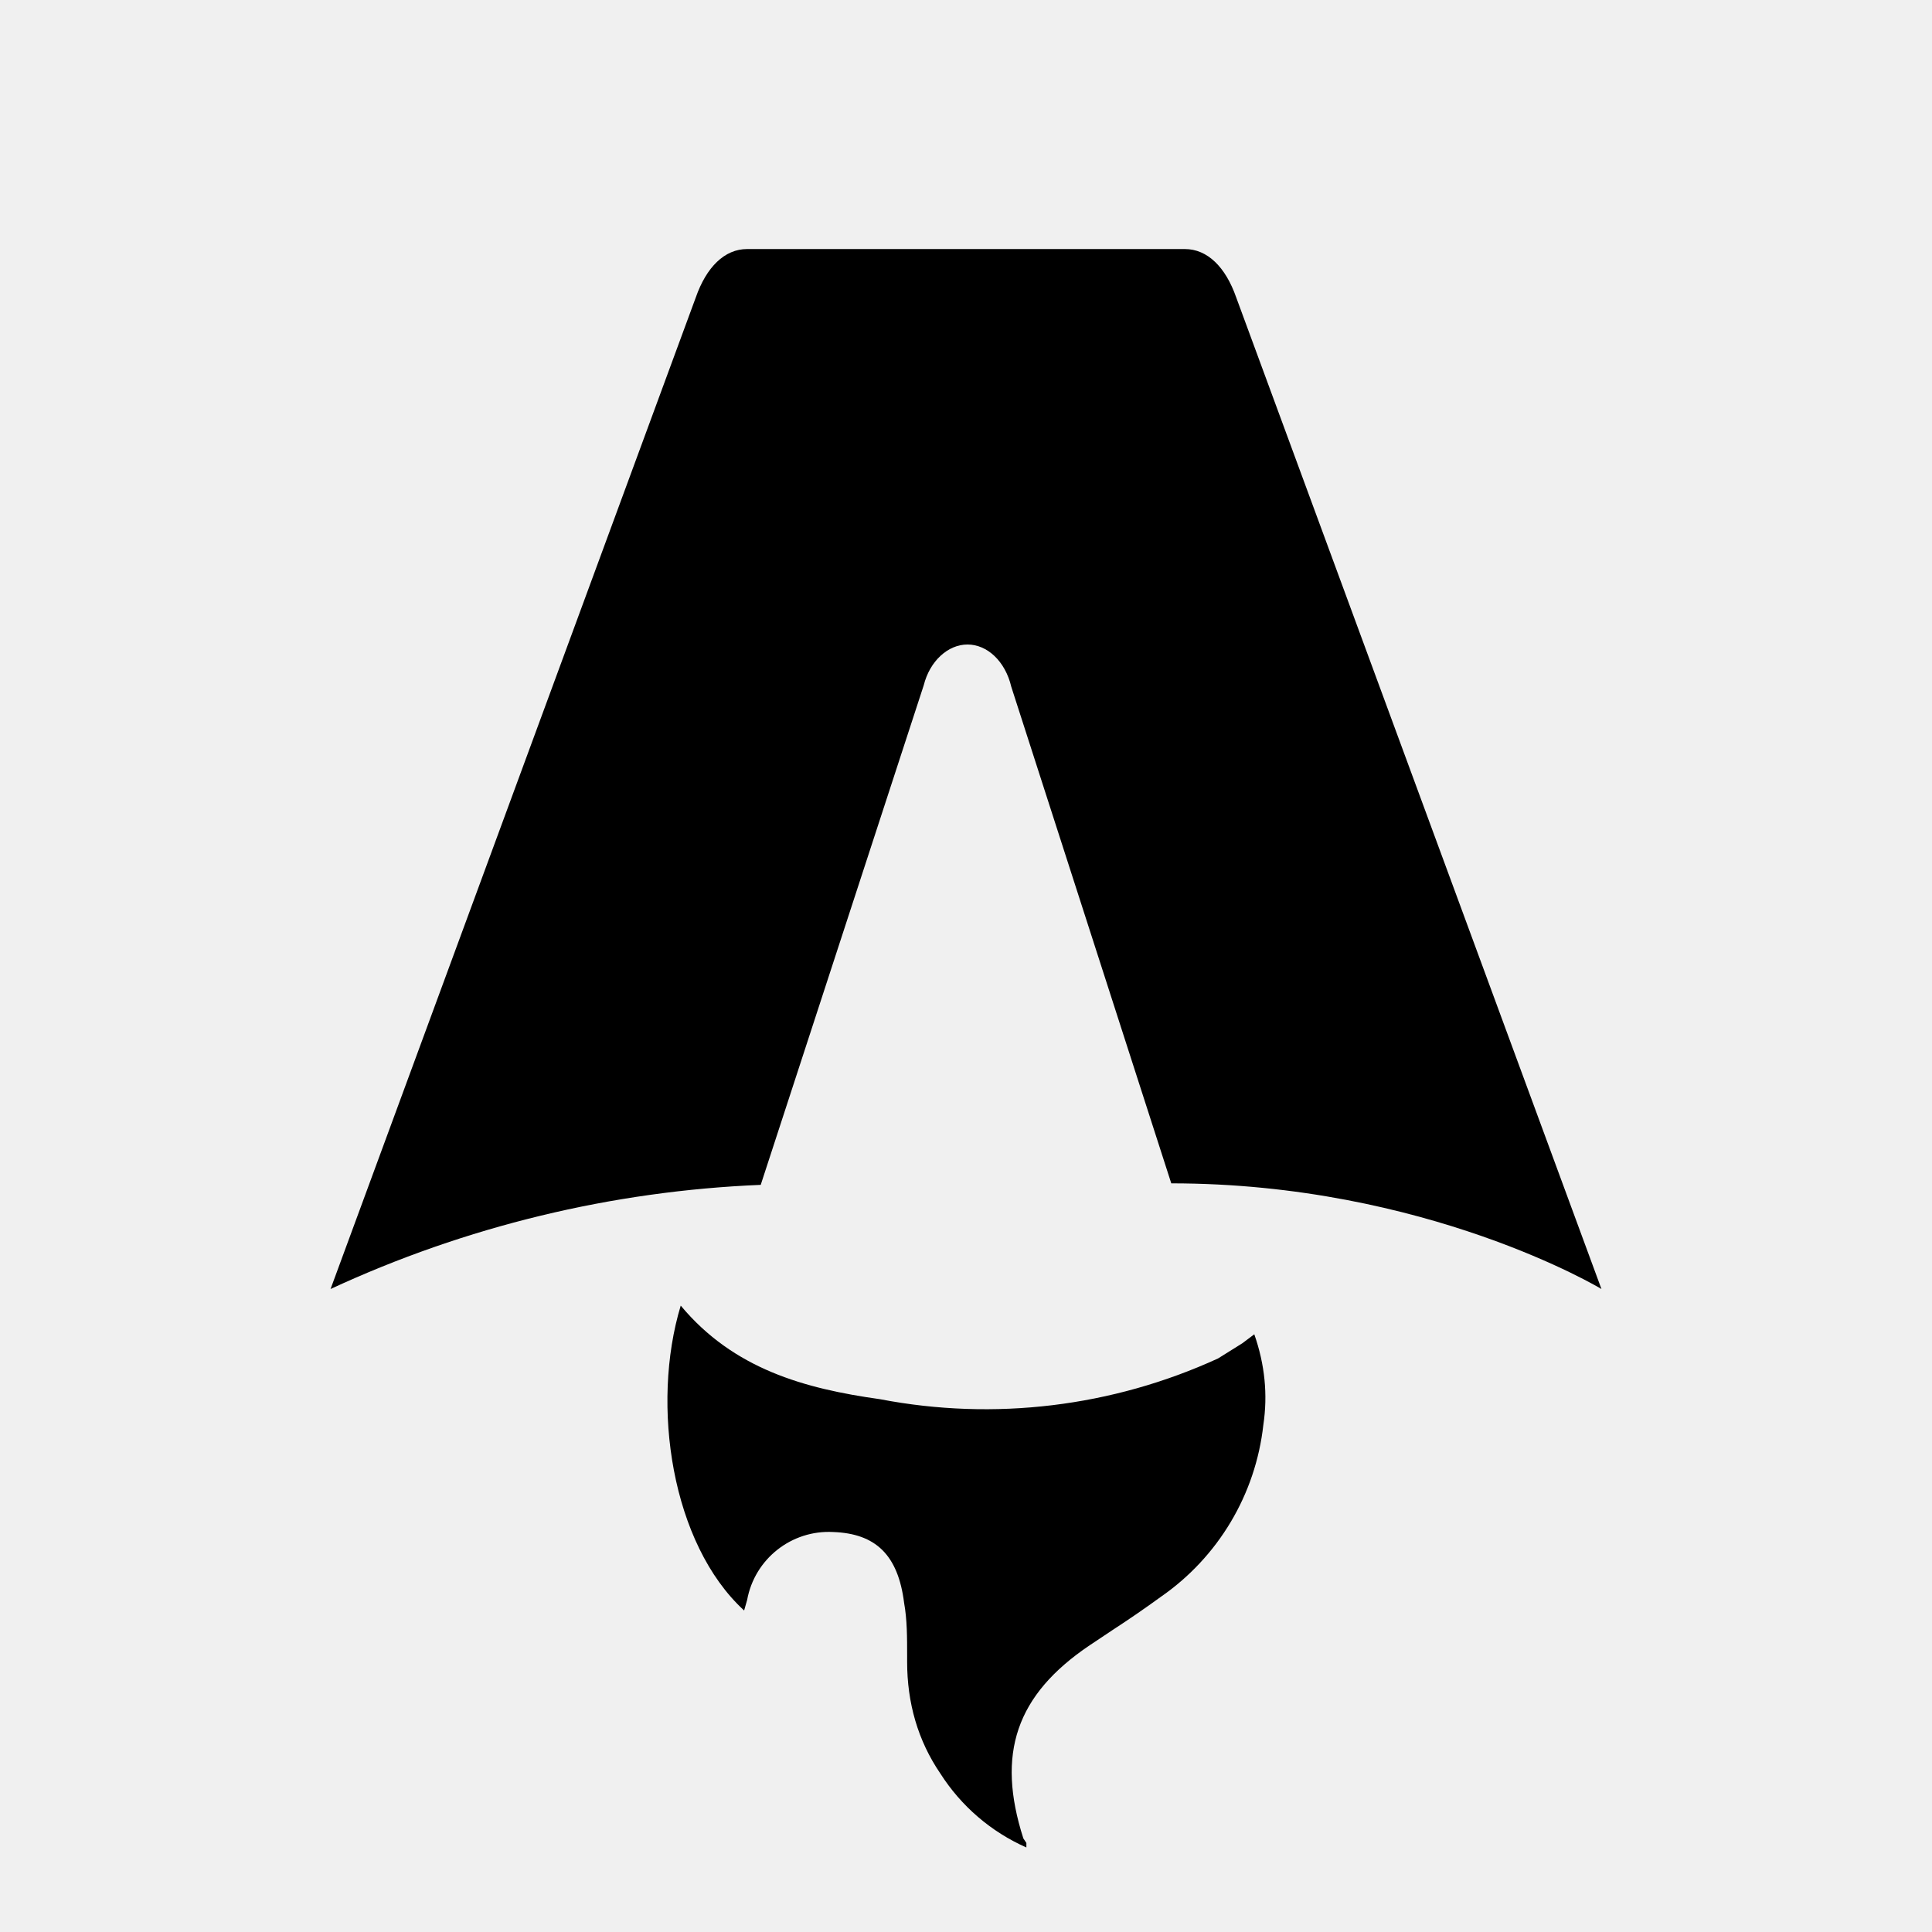
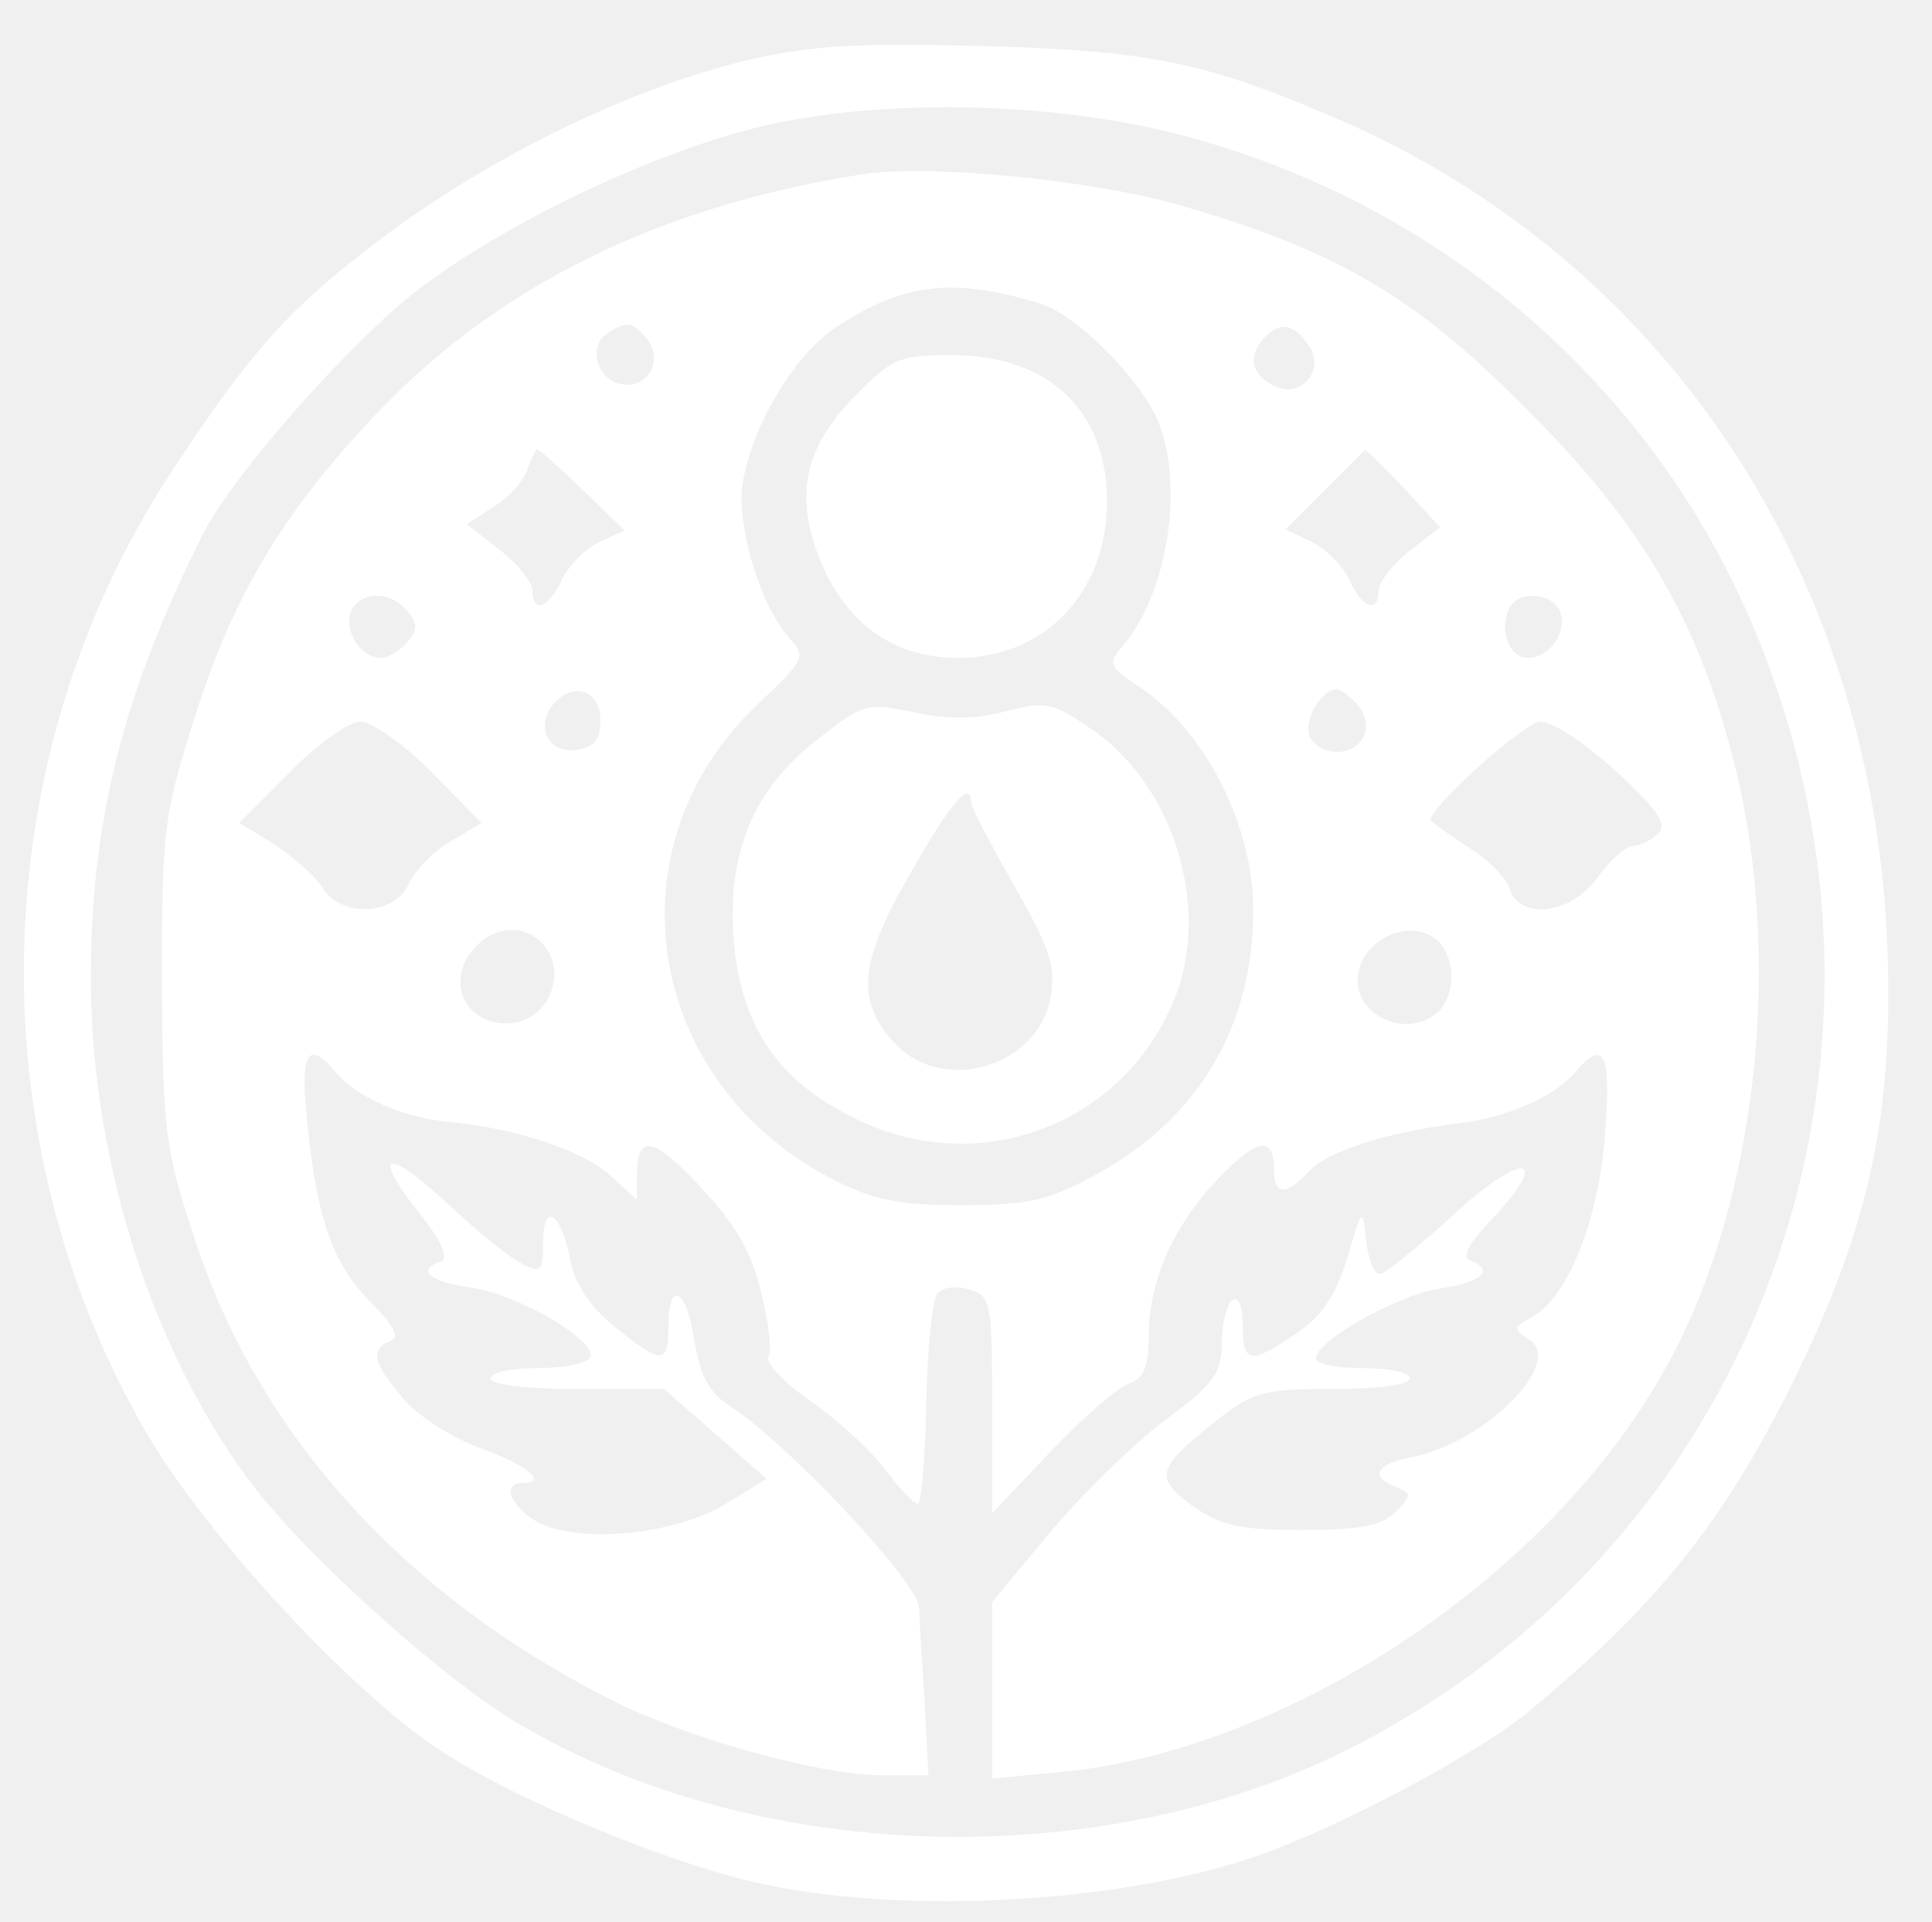
- <svg xmlns="http://www.w3.org/2000/svg" fill="none" viewBox="0 0 128 128">
-   <path d="M50.4 78.5a75.1 75.1 0 0 0-28.5 6.9l24.2-65.7c.7-2 1.9-3.2 3.4-3.2h29c1.5 0 2.7 1.2 3.4 3.2l24.2 65.7s-11.6-7-28.5-7L67 45.5c-.4-1.7-1.6-2.8-2.9-2.8-1.3 0-2.5 1.1-2.9 2.7L50.4 78.5Zm-1.1 28.2Zm-4.2-20.2c-2 6.6-.6 15.8 4.2 20.2a17.5 17.5 0 0 1 .2-.7 5.5 5.5 0 0 1 5.7-4.5c2.8.1 4.3 1.5 4.7 4.7.2 1.1.2 2.3.2 3.5v.4c0 2.7.7 5.2 2.2 7.4a13 13 0 0 0 5.7 4.9v-.3l-.2-.3c-1.8-5.6-.5-9.5 4.4-12.8l1.5-1a73 73 0 0 0 3.2-2.2 16 16 0 0 0 6.8-11.4c.3-2 .1-4-.6-6l-.8.6-1.6 1a37 37 0 0 1-22.4 2.7c-5-.7-9.7-2-13.2-6.2Z" />
-   <style>
-         path { fill: #000; }
-         @media (prefers-color-scheme: dark) {
-             path { fill: #FFF; }
-         }
-     </style>
+ <svg xmlns="http://www.w3.org/2000/svg" version="1.0" width="185pt" height="184pt" viewBox="0 0 185 184" preserveAspectRatio="xMidYMid meet">
+   <g transform="translate(0,184) scale(0.1,-0.1)" fill="#ffffff" stroke="none">
+     <path d="M706 1780 c-109 -28 -233 -89 -335 -164 -92 -69 -127 -107 -205 -225 -182 -275 -191 -641 -24 -926 58 -98 196 -247 281 -302 75 -49 224 -110 312 -128 141 -29 345 -16 472 29 81 29 212 99 259 139 119 99 180 175 244 300 80 159 104 268 97 437 -16 355 -214 651 -526 786 -127 55 -182 66 -346 70 -125 3 -163 0 -229 -16z m424 -69 c249 -65 453 -240 550 -474 172 -411 3 -875 -389 -1072 -241 -121 -570 -110 -797 26 -70 42 -195 154 -249 223 -96 124 -156 307 -158 481 -1 154 29 278 108 435 25 49 116 155 185 216 79 69 244 150 358 175 115 25 273 21 392 -10z" />
+     <path d="M825 1673 c-197 -31 -353 -109 -470 -235 -86 -92 -132 -170 -168 -283 -30 -95 -32 -107 -32 -255 1 -147 3 -160 33 -251 61 -184 201 -338 398 -437 73 -37 200 -72 260 -72 l43 0 -4 78 c-3 42 -5 80 -5 83 -1 24 -124 155 -180 192 -21 13 -29 29 -35 62 -7 51 -25 61 -25 15 0 -37 -6 -37 -52 0 -23 19 -38 41 -42 64 -9 46 -26 56 -26 16 0 -28 -2 -30 -22 -19 -12 6 -43 32 -70 57 -58 54 -73 49 -27 -9 22 -27 29 -44 21 -47 -24 -8 -11 -19 29 -25 45 -6 123 -52 114 -67 -4 -6 -26 -10 -51 -10 -24 0 -44 -4 -44 -10 0 -6 34 -10 83 -10 l83 0 49 -43 49 -43 -39 -24 c-46 -28 -131 -38 -175 -20 -28 12 -42 40 -20 40 26 0 5 17 -39 33 -28 10 -61 31 -75 48 -29 34 -32 47 -12 55 9 3 4 14 -19 37 -36 36 -52 80 -61 175 -7 64 1 77 27 46 19 -24 65 -44 107 -48 66 -6 131 -28 157 -52 l25 -23 0 24 c0 40 16 37 62 -13 33 -35 48 -62 57 -100 7 -28 10 -55 7 -61 -4 -5 14 -24 38 -41 25 -17 57 -46 72 -65 14 -19 29 -35 33 -35 3 0 7 43 8 97 1 53 6 100 11 105 6 6 19 7 31 3 20 -6 21 -13 21 -110 l0 -104 56 59 c31 33 65 62 75 65 14 5 19 16 19 46 0 53 24 106 67 151 38 39 53 41 53 7 0 -24 12 -24 34 0 18 19 74 37 147 46 45 6 89 26 108 49 27 32 34 17 28 -59 -6 -83 -36 -158 -70 -176 -18 -10 -18 -12 -4 -21 37 -20 -38 -98 -110 -113 -36 -7 -42 -19 -16 -29 15 -6 15 -8 -1 -24 -13 -13 -34 -17 -89 -17 -59 0 -78 4 -105 23 -37 27 -35 36 22 81 35 28 45 31 112 31 43 0 74 4 74 10 0 6 -20 10 -45 10 -25 0 -45 4 -45 9 0 17 76 60 118 67 41 6 54 18 30 27 -9 3 -1 17 21 40 58 62 29 65 -37 4 -34 -31 -66 -57 -71 -57 -5 0 -11 15 -13 33 -3 31 -4 31 -18 -18 -11 -36 -25 -56 -49 -72 -44 -30 -51 -29 -51 8 0 17 -4 28 -10 24 -5 -3 -10 -22 -10 -40 0 -30 -7 -40 -56 -76 -30 -23 -80 -72 -110 -108 l-54 -65 0 -85 0 -84 64 6 c214 20 460 180 574 375 92 155 121 392 74 586 -35 141 -89 234 -202 346 -106 107 -180 150 -332 194 -84 24 -240 39 -303 29z m172 -124 c35 -11 98 -75 113 -115 24 -63 7 -166 -37 -215 -12 -14 -10 -18 14 -34 65 -41 113 -133 113 -216 0 -112 -52 -200 -151 -254 -46 -25 -65 -29 -129 -29 -61 0 -84 5 -125 26 -179 94 -213 320 -68 455 44 42 45 44 29 62 -24 26 -45 88 -46 132 0 52 45 136 91 166 64 42 112 48 196 22z m-378 -33 c17 -20 2 -48 -23 -44 -24 3 -34 37 -14 49 18 12 24 11 37 -5z m635 -8 c15 -24 -10 -51 -35 -37 -22 11 -24 30 -7 47 15 15 28 11 42 -10z m-696 -137 l40 -39 -24 -11 c-13 -6 -29 -22 -36 -36 -12 -27 -28 -33 -28 -11 0 8 -14 26 -31 39 l-32 25 26 17 c15 9 29 25 32 36 4 10 8 19 9 19 2 0 21 -17 44 -39z m786 2 l35 -38 -30 -23 c-16 -13 -29 -30 -29 -38 0 -22 -16 -16 -28 11 -7 14 -23 30 -36 36 l-25 12 37 37 c20 20 38 38 39 39 2 0 18 -16 37 -36z m-954 -118 c10 -12 10 -18 0 -30 -7 -8 -18 -15 -25 -15 -19 0 -36 25 -29 44 8 20 38 21 54 1z m1104 -1 c7 -19 -10 -44 -31 -44 -17 0 -27 24 -19 45 7 20 42 19 50 -1z m-919 -104 c0 -18 -6 -26 -23 -28 -27 -4 -40 22 -22 44 19 22 45 13 45 -16z m725 15 c17 -20 5 -45 -20 -45 -11 0 -23 7 -26 15 -6 15 11 45 26 45 4 0 13 -7 20 -15z m-887 -64 l48 -49 -30 -18 c-16 -9 -34 -28 -40 -41 -14 -30 -65 -32 -83 -2 -7 11 -28 29 -46 41 l-33 20 48 48 c26 27 57 49 68 49 11 0 41 -21 68 -48z m1134 1 c40 -37 50 -51 41 -60 -7 -7 -18 -12 -24 -12 -7 0 -22 -13 -34 -30 -26 -36 -75 -42 -85 -10 -3 10 -22 29 -41 40 -18 12 -34 23 -34 25 0 13 89 93 105 94 12 0 42 -20 72 -47z m-1029 -164 c28 -28 7 -78 -33 -78 -42 0 -59 44 -29 74 18 19 45 21 62 4z m860 0 c7 -7 12 -21 12 -33 0 -12 -5 -26 -12 -33 -27 -27 -78 -7 -78 29 0 39 52 63 78 37z" />
+     <path d="M820 1462 c-50 -50 -60 -97 -34 -160 25 -60 71 -92 131 -92 84 0 143 63 143 150 0 87 -56 140 -149 140 -49 0 -57 -3 -91 -38z" />
+     <path d="M788 1136 c-64 -48 -90 -106 -86 -188 5 -85 39 -140 113 -177 115 -60 253 -13 306 104 41 88 6 211 -76 267 -37 25 -43 27 -82 17 -28 -8 -56 -8 -88 -1 -44 9 -49 8 -87 -22z m142 -65 c0 -4 19 -40 41 -79 35 -61 40 -77 35 -107 -13 -69 -107 -94 -152 -41 -35 40 -30 78 19 162 38 67 57 88 57 65z" />
+   </g>
</svg>
